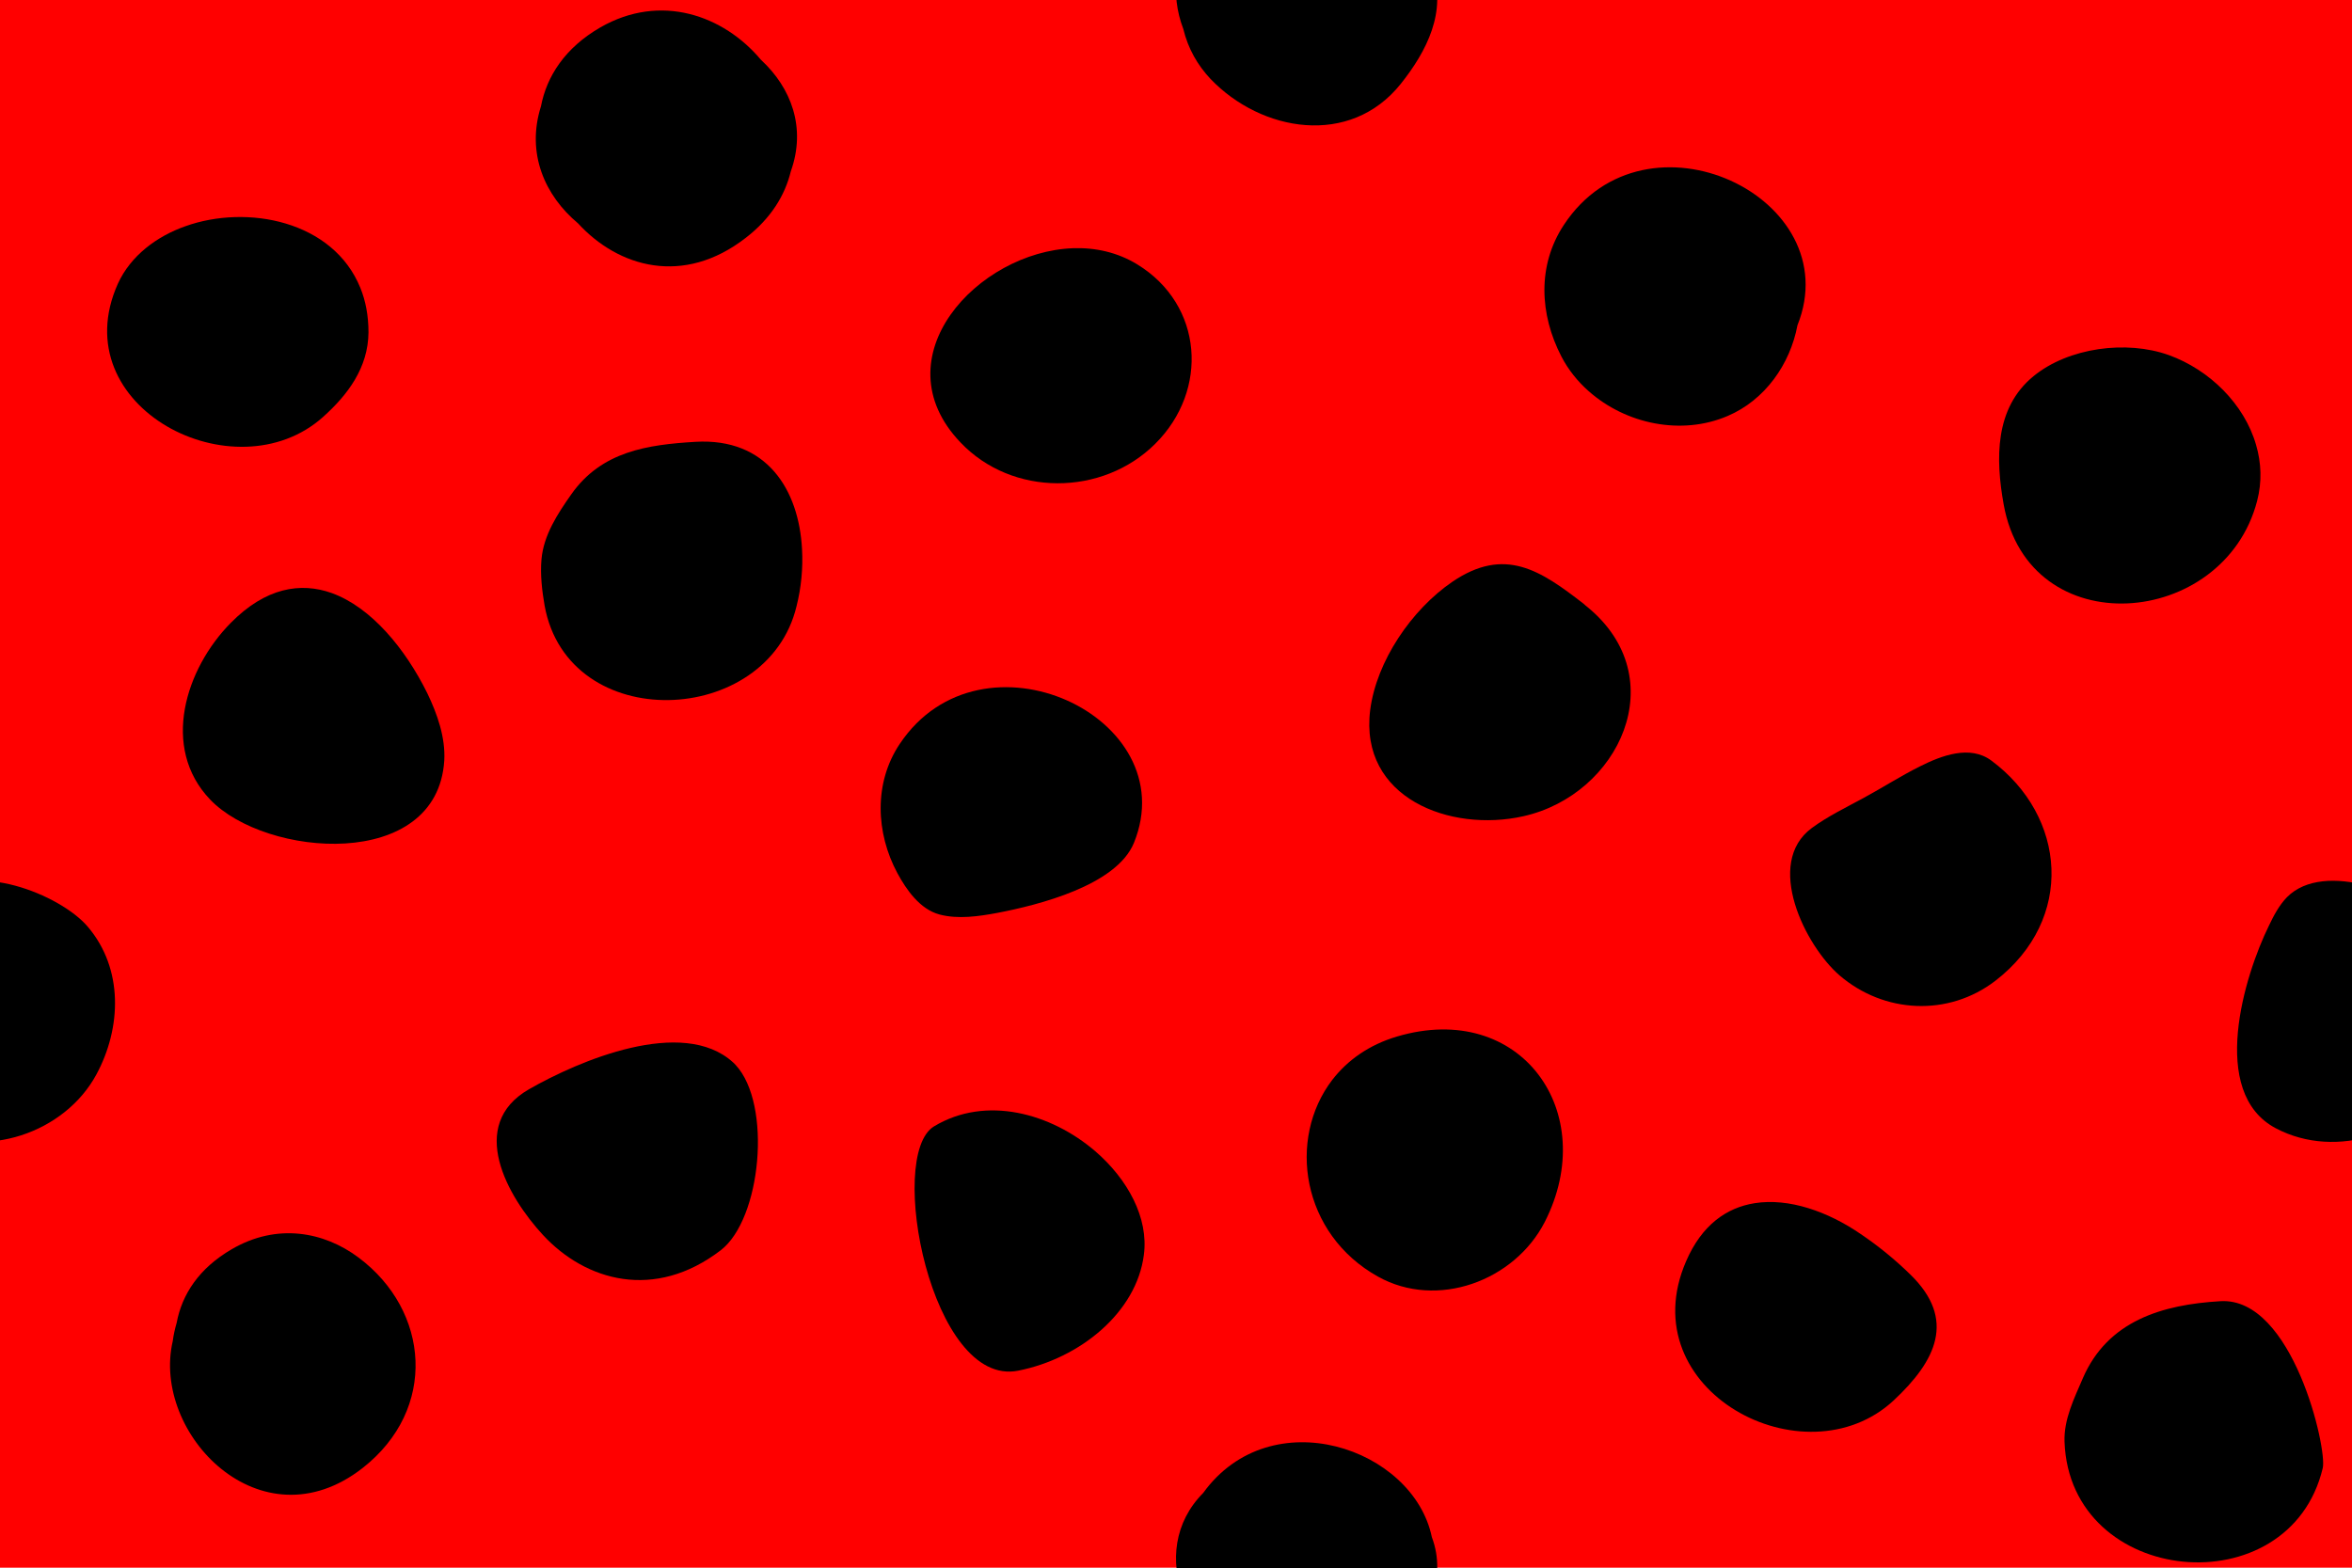
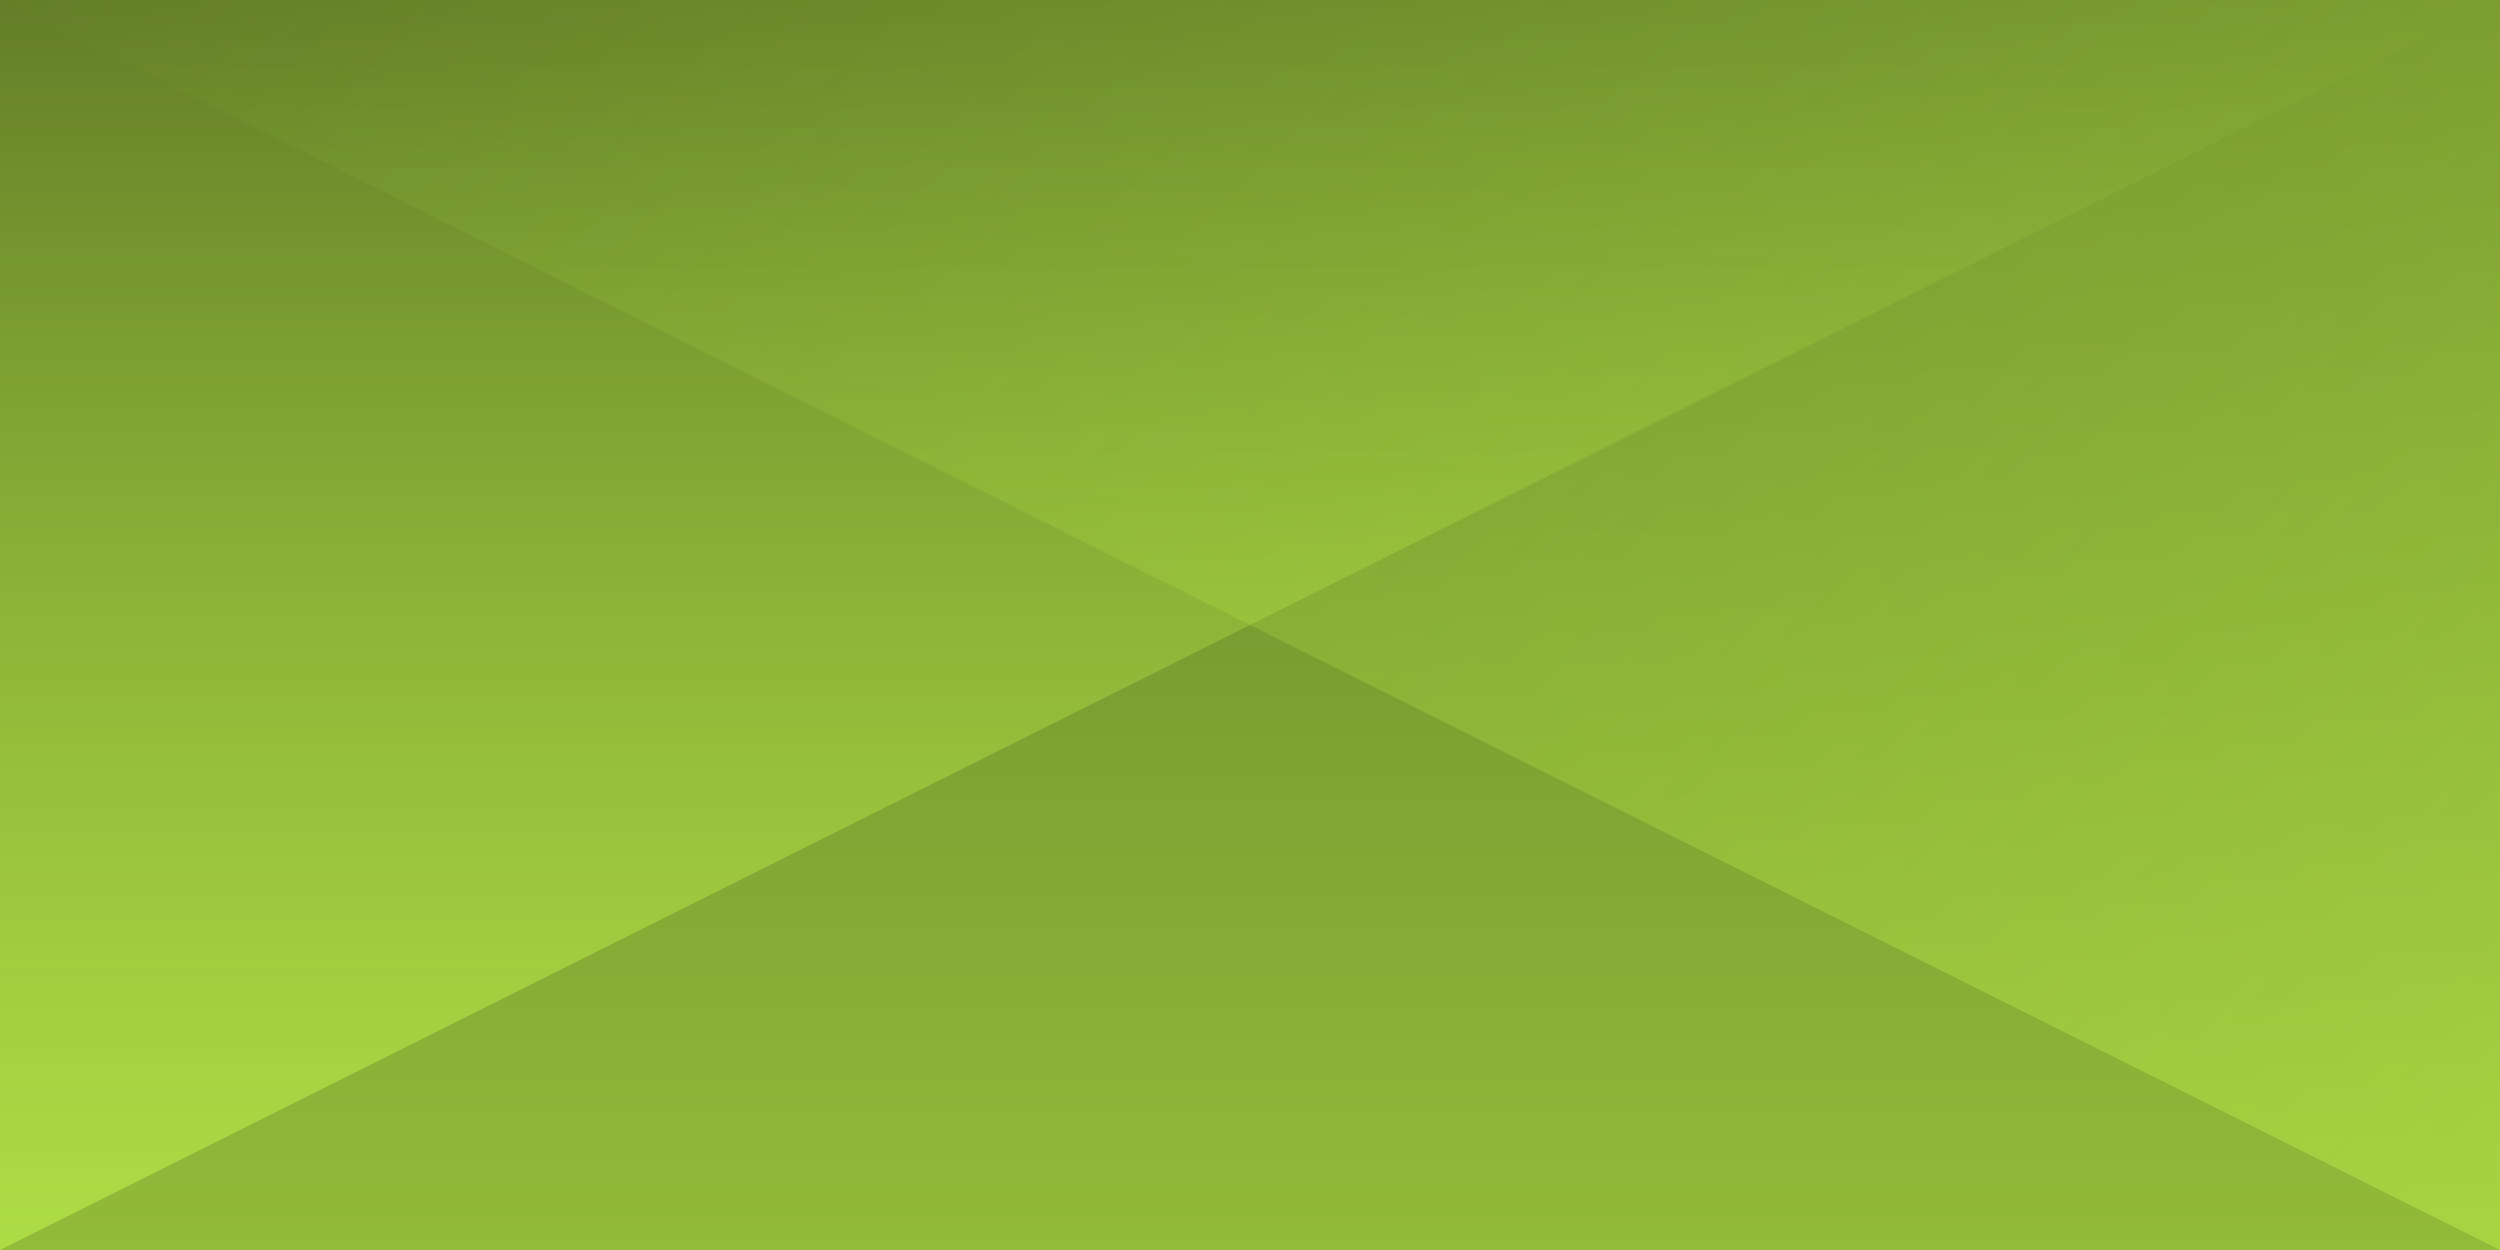
- <svg xmlns="http://www.w3.org/2000/svg" width="900" height="600" viewBox="0 0 900 600">
-   <rect fill="#ff0000" width="900" height="600" />
-   <g>
-     <path fill="#000000" d="M306.9 210.2c-1.2-22.8-13.5-42.7-40.8-41.1c-18.3 1.1-35.9 3.6-47.5 20.1c-5.2 7.4-10.6 15.6-11.4 24.9c-0.5 5.8 0.2 12 1.2 17.7c9 49.6 85.3 46.7 96.4 0.2C306.6 224.9 307.3 217.4 306.9 210.2z" />
-     <path fill="#000000" d="M137.2 481.3c-13.2-9.9-31.2-13.3-48.5-3.2c-12.6 7.3-19.1 17.4-21.1 28.2c-0.7 2.4-1.2 4.7-1.5 7c-8.2 35.4 33.7 78.9 72.6 48.6C167.6 539.3 164.4 501.6 137.2 481.3z" />
-     <g fill="#000000">
-       <path d="M547.9 588.3c-7.1-34.2-61.6-52.7-87.5-16.9c-11.2 11.3-12.7 26.3-7.6 39.7c1.8 7.5 5.5 13.9 10.4 19.1c19.4 20.3 53.4 26.2 72.8 1.9C545.9 619.7 553.9 604.2 547.9 588.3z" />
-       <path d="M547.9-11.7c-7.1-34.2-61.6-52.7-87.5-16.9c-11.2 11.3-12.7 26.3-7.6 39.7c1.8 7.5 5.5 13.9 10.4 19.1c19.4 20.3 53.4 26.2 72.8 1.9C545.9 19.7 553.9 4.2 547.9-11.7z" />
-     </g>
-     <path fill="#000000" d="M849.7 498c-22.3 1.3-43.2 7.5-52.7 29.5c-3.3 7.7-7.3 15.7-7 24.3c2 55.6 86.1 63.4 98.8 10.1C890.6 554.6 877.3 496.4 849.7 498z" />
-     <path fill="#000000" d="M762 291.1c-8.2-6.1-19.1-1.9-27.3 2.2c-7.4 3.7-14.4 8.2-21.6 12.1c-6.6 3.6-13.7 7-19.8 11.5c-18.3 13.5-2.5 45.1 10.6 56.4c17 14.6 41.6 15.9 59.6 2.1C794.1 351.8 790.7 312.4 762 291.1z" />
-     <path fill="#000000" d="M863.3 170.3c-4.5-15.7-17.9-28.8-33.4-34.4c-16.2-5.8-38.4-2.9-51.8 8.1c-14.9 12.2-14.5 31.7-11.4 49c9.6 53.9 84.3 47.7 97-1.3C865.6 184.4 865.3 177.1 863.3 170.3z" />
-     <path fill="#000000" d="M598.4 86.1c-10.2 15.5-9.3 34.2-0.9 50.4c2.6 5 6.2 9.5 10.4 13.2c14.2 12.6 35.5 17.1 53.2 9.5c14.3-6.1 23.9-19.8 26.7-34.7C707.4 75.6 629.7 38.5 598.4 86.1z" />
-     <path fill="#000000" d="M509.8 413.3c-17.3 22.6-11.8 59 17.5 75.3c22.6 12.6 52.2 1.7 63.8-20.9c21.4-42-9.2-85-56.5-71C523.8 399.9 515.6 405.8 509.8 413.3z" />
-     <path fill="#000000" d="M607.4 232.3c-0.5-0.4-1-0.8-1.4-1.2c-16.5-12.8-30.2-22.1-50.3-8.4c-15.5 10.6-29 30.3-31.4 49.1c-4.2 33.6 30.6 46.9 58.6 40.6C619.6 304.2 640.6 259.5 607.4 232.3z" />
-     <path fill="#000000" d="M410.6 95c-36.5 1.3-74.1 41.8-43.1 74.3c19.8 20.9 54.4 20.7 74.6 0.5c20.5-20.4 18.4-53.1-6.9-68.6C427.7 96.6 419.2 94.7 410.6 95z" />
-     <path fill="#000000" d="M291.3 23c-0.1-0.1-0.1-0.1-0.2-0.2c-14.2-16.9-38.3-25.6-61.4-12.3c-13.5 7.8-20.5 18.7-22.7 30.2c-5.7 18 1.5 34.2 14.2 44.8c15.4 16.8 40.3 24.1 64.2 5.5c9.6-7.4 15-16.3 17.2-25.4C308.6 48.8 302.7 33.6 291.3 23z" />
-     <path fill="#000000" d="M419.1 440.6c-16.9-14.5-41.8-21.5-61.7-9.5c-18.3 11.1-1 100.1 32.2 93.5c23.8-4.7 45.3-22.4 48.1-44.3C439.6 466.1 431.5 451.3 419.1 440.6z" />
-     <path fill="#000000" d="M127 227c-12-4.3-25.4-2.1-38.7 11.4C71 255.9 61.4 286.1 80.4 306c21.3 22.3 86.9 27.5 89.6-14.9c0.5-8.9-2.7-17.9-6.5-25.8C155.1 248.3 142.1 232.5 127 227z" />
-     <path fill="#000000" d="M281.5 407.6c-0.3-0.4-0.7-0.7-1-1c-19.3-17.6-59.1-0.6-78.1 10.3c-23.8 13.7-8.2 41.1 5.4 55.8c16.3 17.6 42.7 25.2 68 5.8C291.3 466.6 295.5 422.7 281.5 407.6z" />
-     <path fill="#000000" d="M137.9 110.2c-10.4-25.7-43.3-32.1-67-23.6C60.1 90.4 50 97.8 45.1 108.6c-21.2 47.3 44.9 81.1 78.5 51c9.5-8.5 17.3-18.9 17.4-32.4C141 120.8 139.9 115.1 137.9 110.2z" />
-     <path fill="#000000" d="M344.3 284.7c-10 14.9-9.2 34.1-0.9 49.5c3.4 6.3 8.6 13.8 16.1 15.8c7.1 1.9 15.1 0.7 22.1-0.6c15.7-3 45.6-10.5 52.3-26.8C453.5 274.4 375.6 237.9 344.3 284.7z" />
-     <g fill="#000000">
-       <path d="M-29.2 431.8c23.4 12.4 54.1 1.7 66.1-20.6c9.6-17.8 10.4-40.4-3.3-56.5c-10.5-12.4-44.2-25.8-58.5-11.3c-3 3.1-5.1 7.1-6.9 10.9C-41.1 373.2-55 418.1-29.2 431.8z" />
-       <path d="M870.8 431.8c23.4 12.4 54.1 1.7 66.1-20.6c9.6-17.8 10.4-40.4-3.3-56.5c-10.5-12.4-44.2-25.8-58.5-11.3c-3 3.1-5.1 7.1-6.9 10.9C858.9 373.2 845 418.1 870.8 431.8z" />
-     </g>
-     <path fill="#000000" d="M671.4 460.5c-10.7 1.7-20.2 8.3-26.2 22.2c-21.5 49.5 45.4 84.9 79.4 53.3c16.3-15.2 24-31 6.5-48.1c-5.9-5.8-12.3-11-19.1-15.6C699.5 463.7 684.5 458.4 671.4 460.5z" />
+ <svg xmlns="http://www.w3.org/2000/svg" width="100%" height="100%" viewBox="0 0 2 1">
+   <rect fill="#637d27" width="2" height="1" />
+   <defs>
+     <linearGradient id="a" gradientUnits="userSpaceOnUse" x1="0" x2="0" y1="0" y2="1">
+       <stop offset="0" stop-color="#637d27" />
+       <stop offset="1" stop-color="#93bb3a" />
+     </linearGradient>
+     <linearGradient id="b" gradientUnits="userSpaceOnUse" x1="0" y1="0" x2="0" y2="1">
+       <stop offset="0" stop-color="#c8ff4f" stop-opacity="0" />
+       <stop offset="1" stop-color="#c8ff4f" stop-opacity="1" />
+     </linearGradient>
+     <linearGradient id="c" gradientUnits="userSpaceOnUse" x1="0" y1="0" x2="2" y2="2">
+       <stop offset="0" stop-color="#c8ff4f" stop-opacity="0" />
+       <stop offset="1" stop-color="#c8ff4f" stop-opacity="1" />
+     </linearGradient>
+   </defs>
+   <rect x="0" y="0" fill="url(#a)" width="2" height="1" />
+   <g fill-opacity="0.5">
+     <polygon fill="url(#b)" points="0 1 0 0 2 0" />
+     <polygon fill="url(#c)" points="2 1 2 0 0 0" />
  </g>
</svg>
